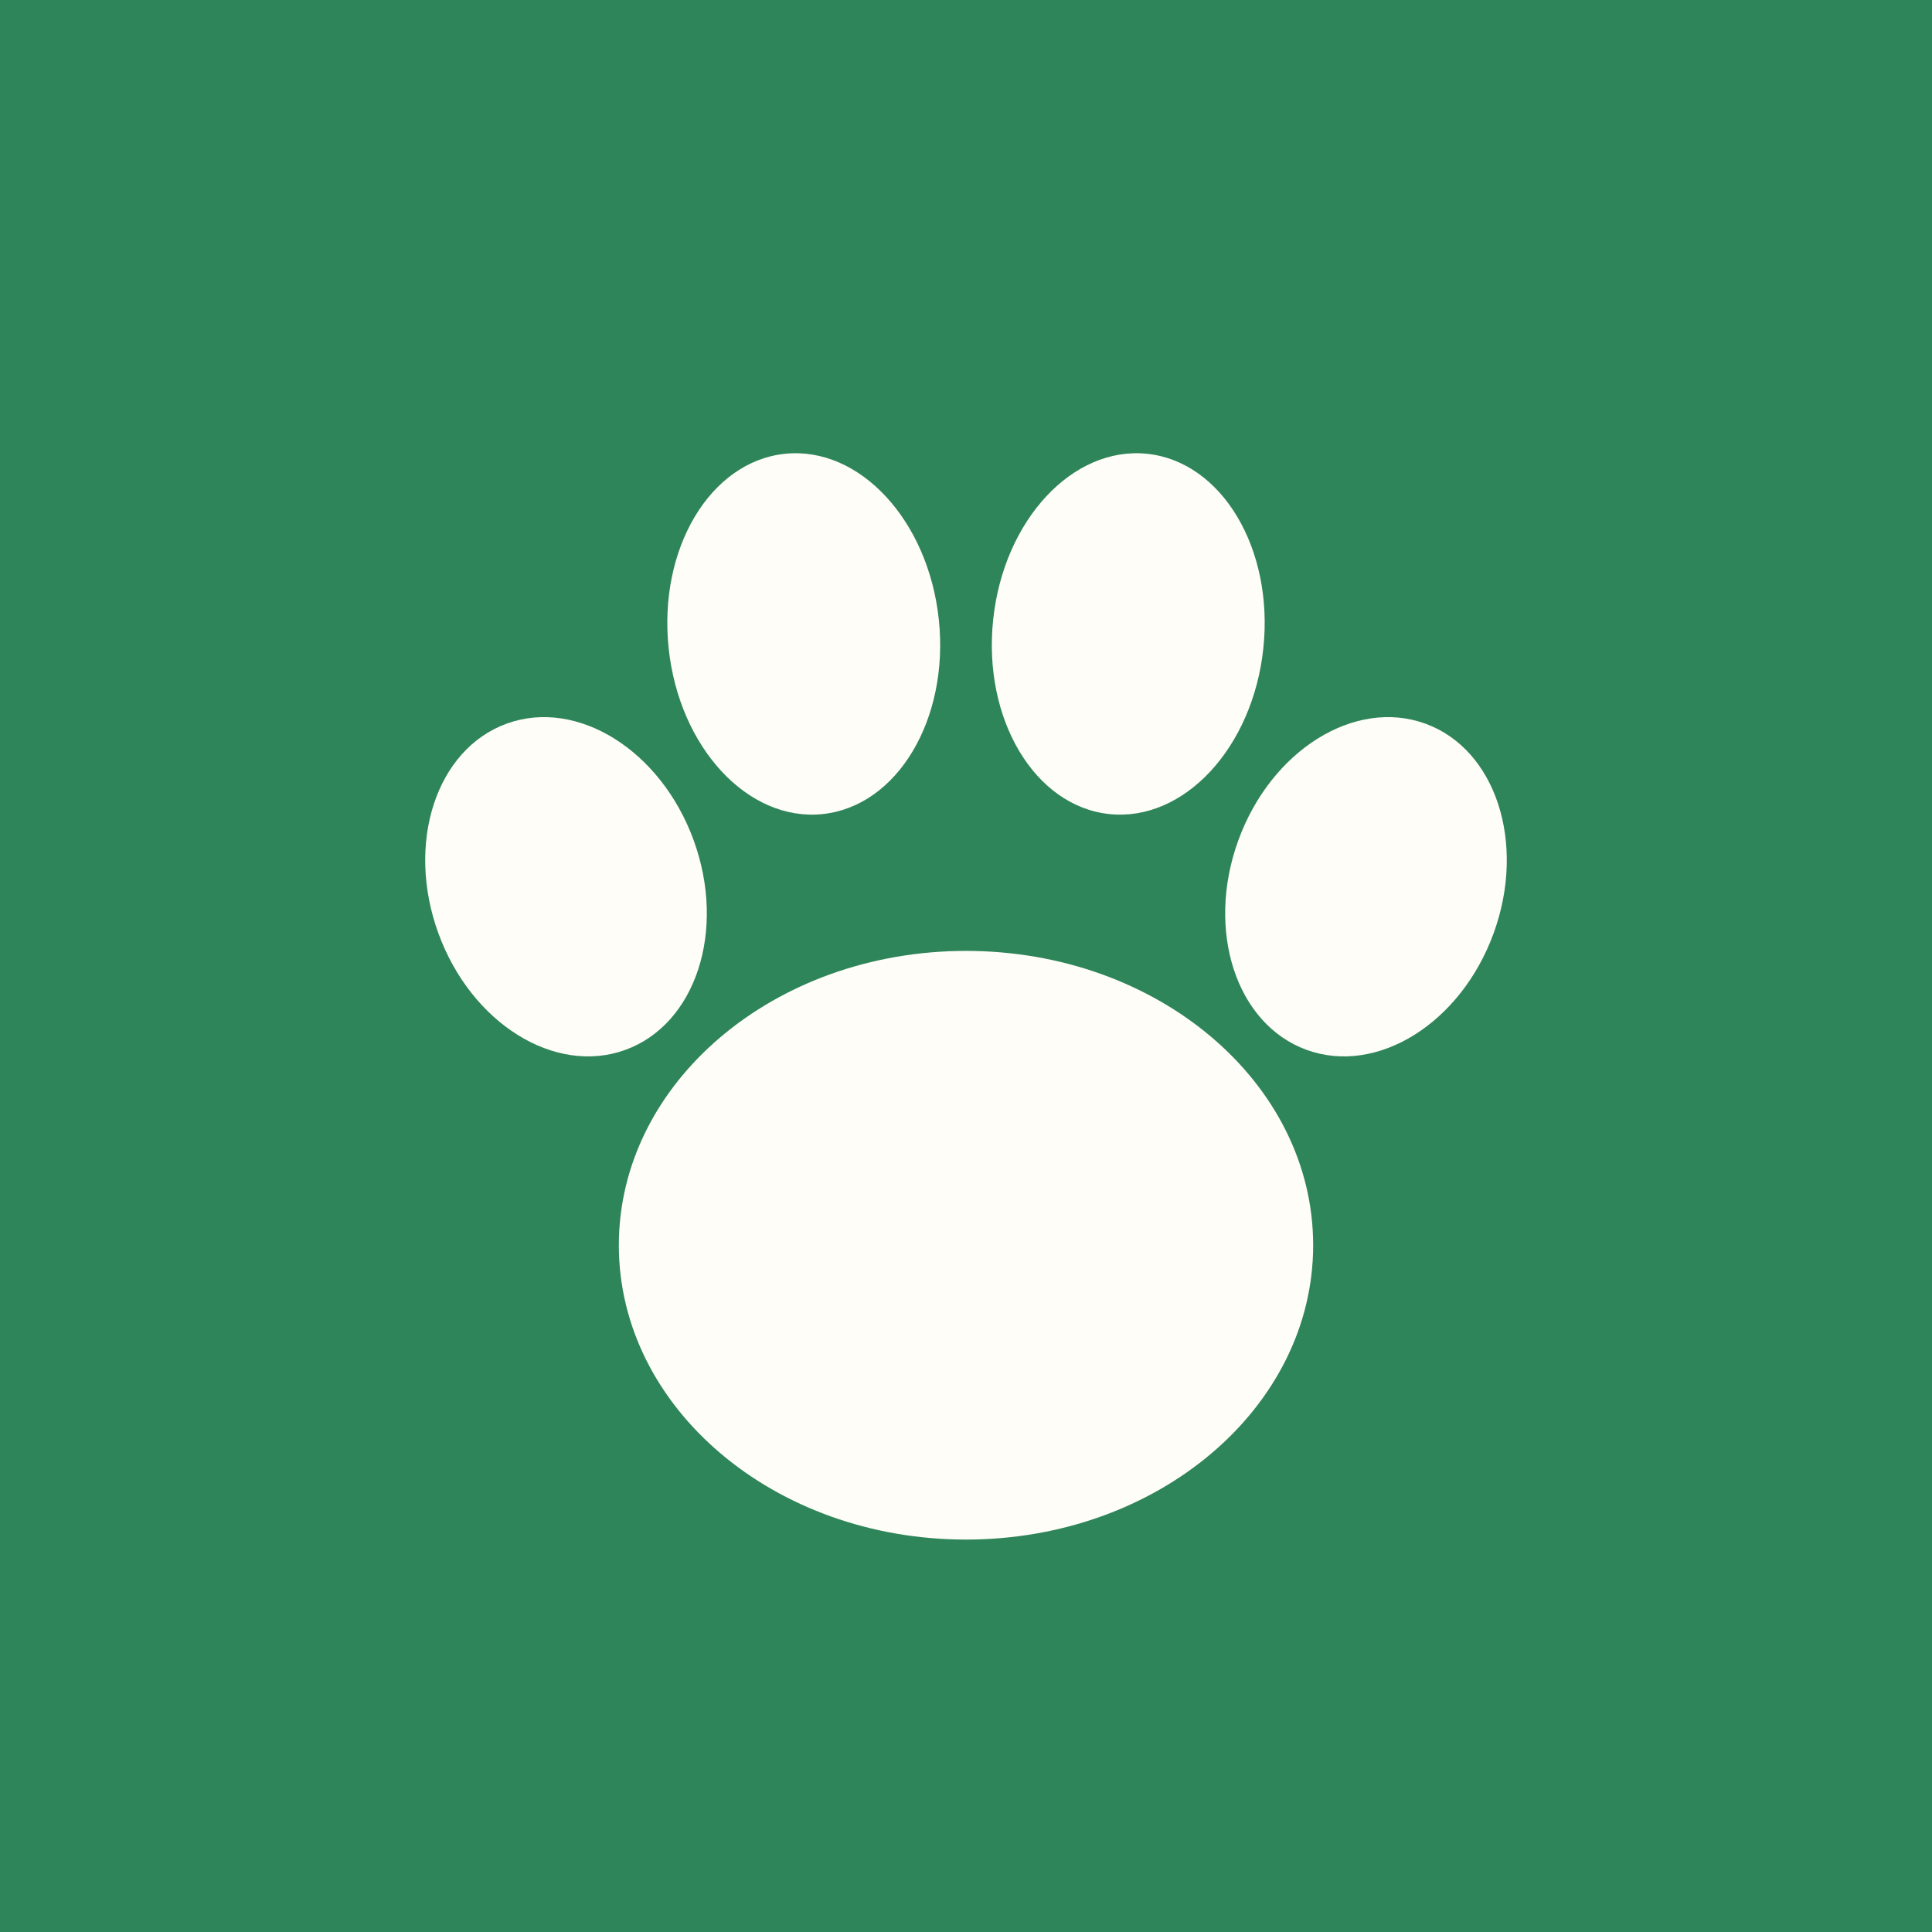
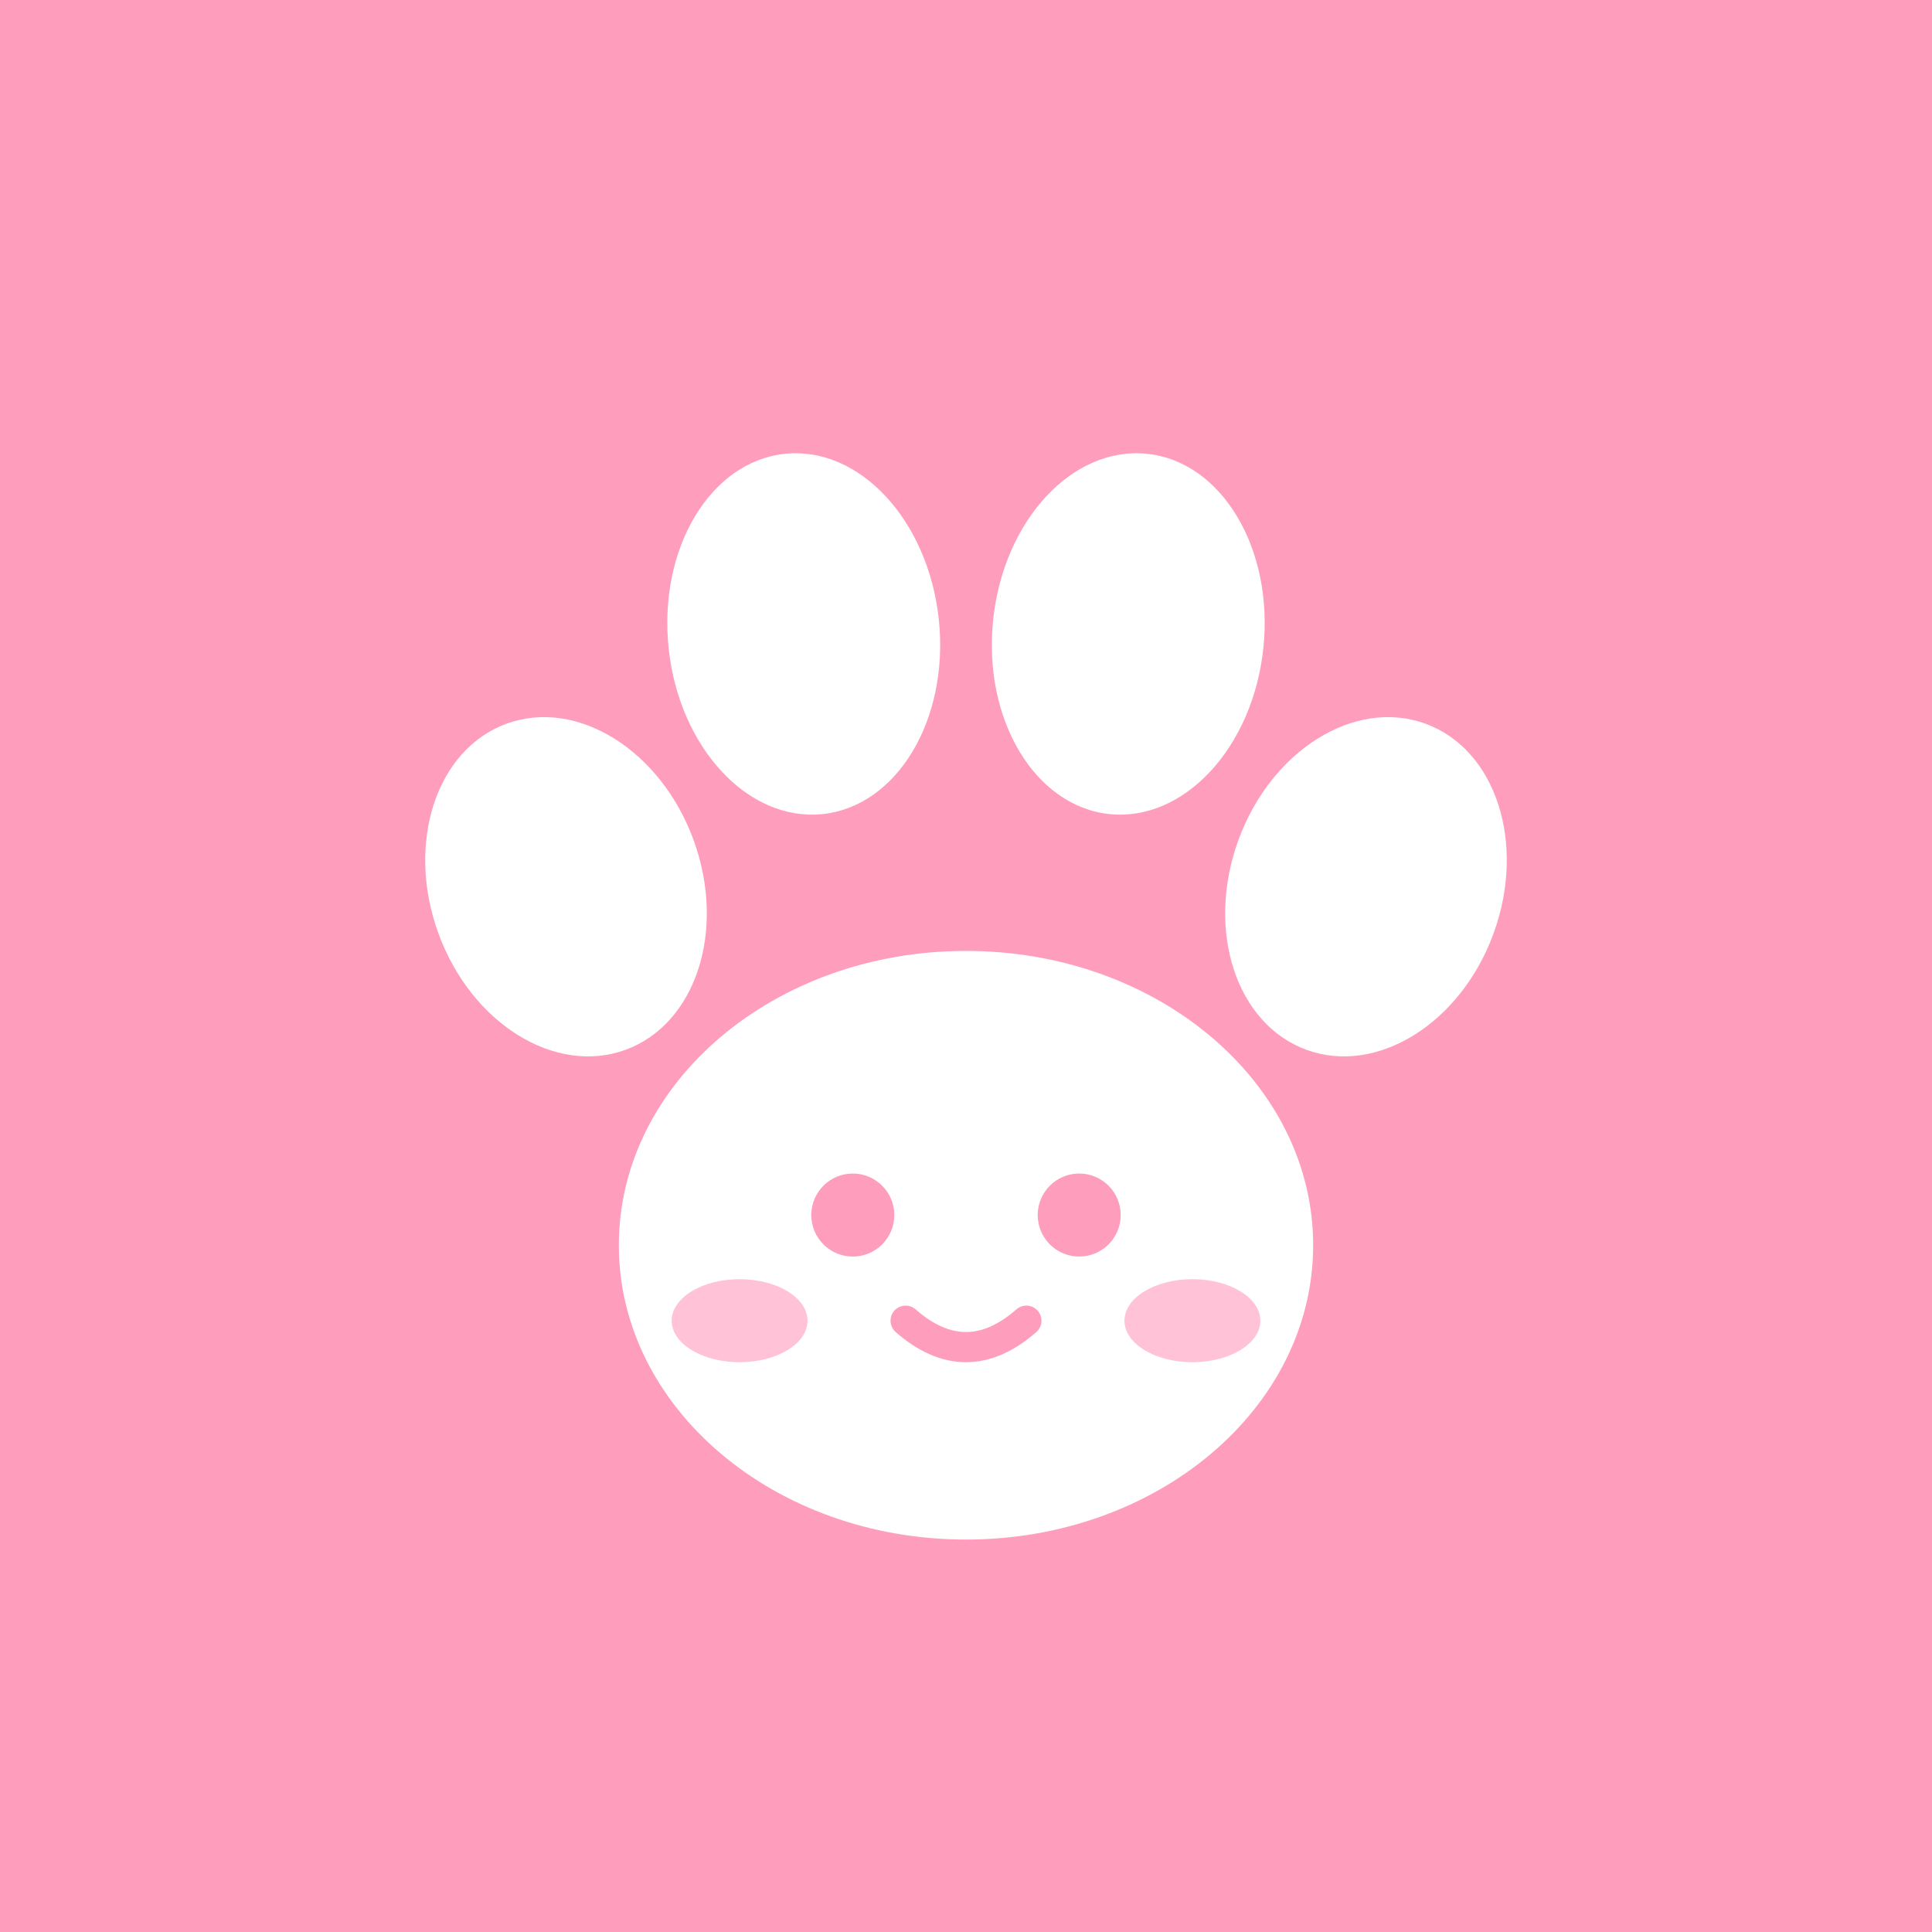
<svg xmlns="http://www.w3.org/2000/svg" viewBox="0 0 512 512">
-   <rect width="512" height="512" fill="#2f855a" />
-   <g fill="#fffdf8">
+   <rect width="512" height="512" fill="#ff9dbd" />
+   <g fill="#ffffff">
    <ellipse cx="256" cy="330" rx="92" ry="78" />
    <ellipse cx="150" cy="235" rx="36" ry="46" transform="rotate(-20 150 235)" />
    <ellipse cx="213" cy="168" rx="36" ry="48" transform="rotate(-6 213 168)" />
    <ellipse cx="299" cy="168" rx="36" ry="48" transform="rotate(6 299 168)" />
    <ellipse cx="362" cy="235" rx="36" ry="46" transform="rotate(20 362 235)" />
  </g>
+   <g fill="#ff9dbd">
+     <circle cx="226" cy="322" r="11" />
+     <circle cx="286" cy="322" r="11" />
+   </g>
+   <path d="M240 350 q16 14 32 0" fill="none" stroke="#ff9dbd" stroke-width="8" stroke-linecap="round" />
+   <g fill="#ffc2d6">
+     <ellipse cx="196" cy="350" rx="18" ry="11" />
+     <ellipse cx="316" cy="350" rx="18" ry="11" />
+   </g>
</svg>
